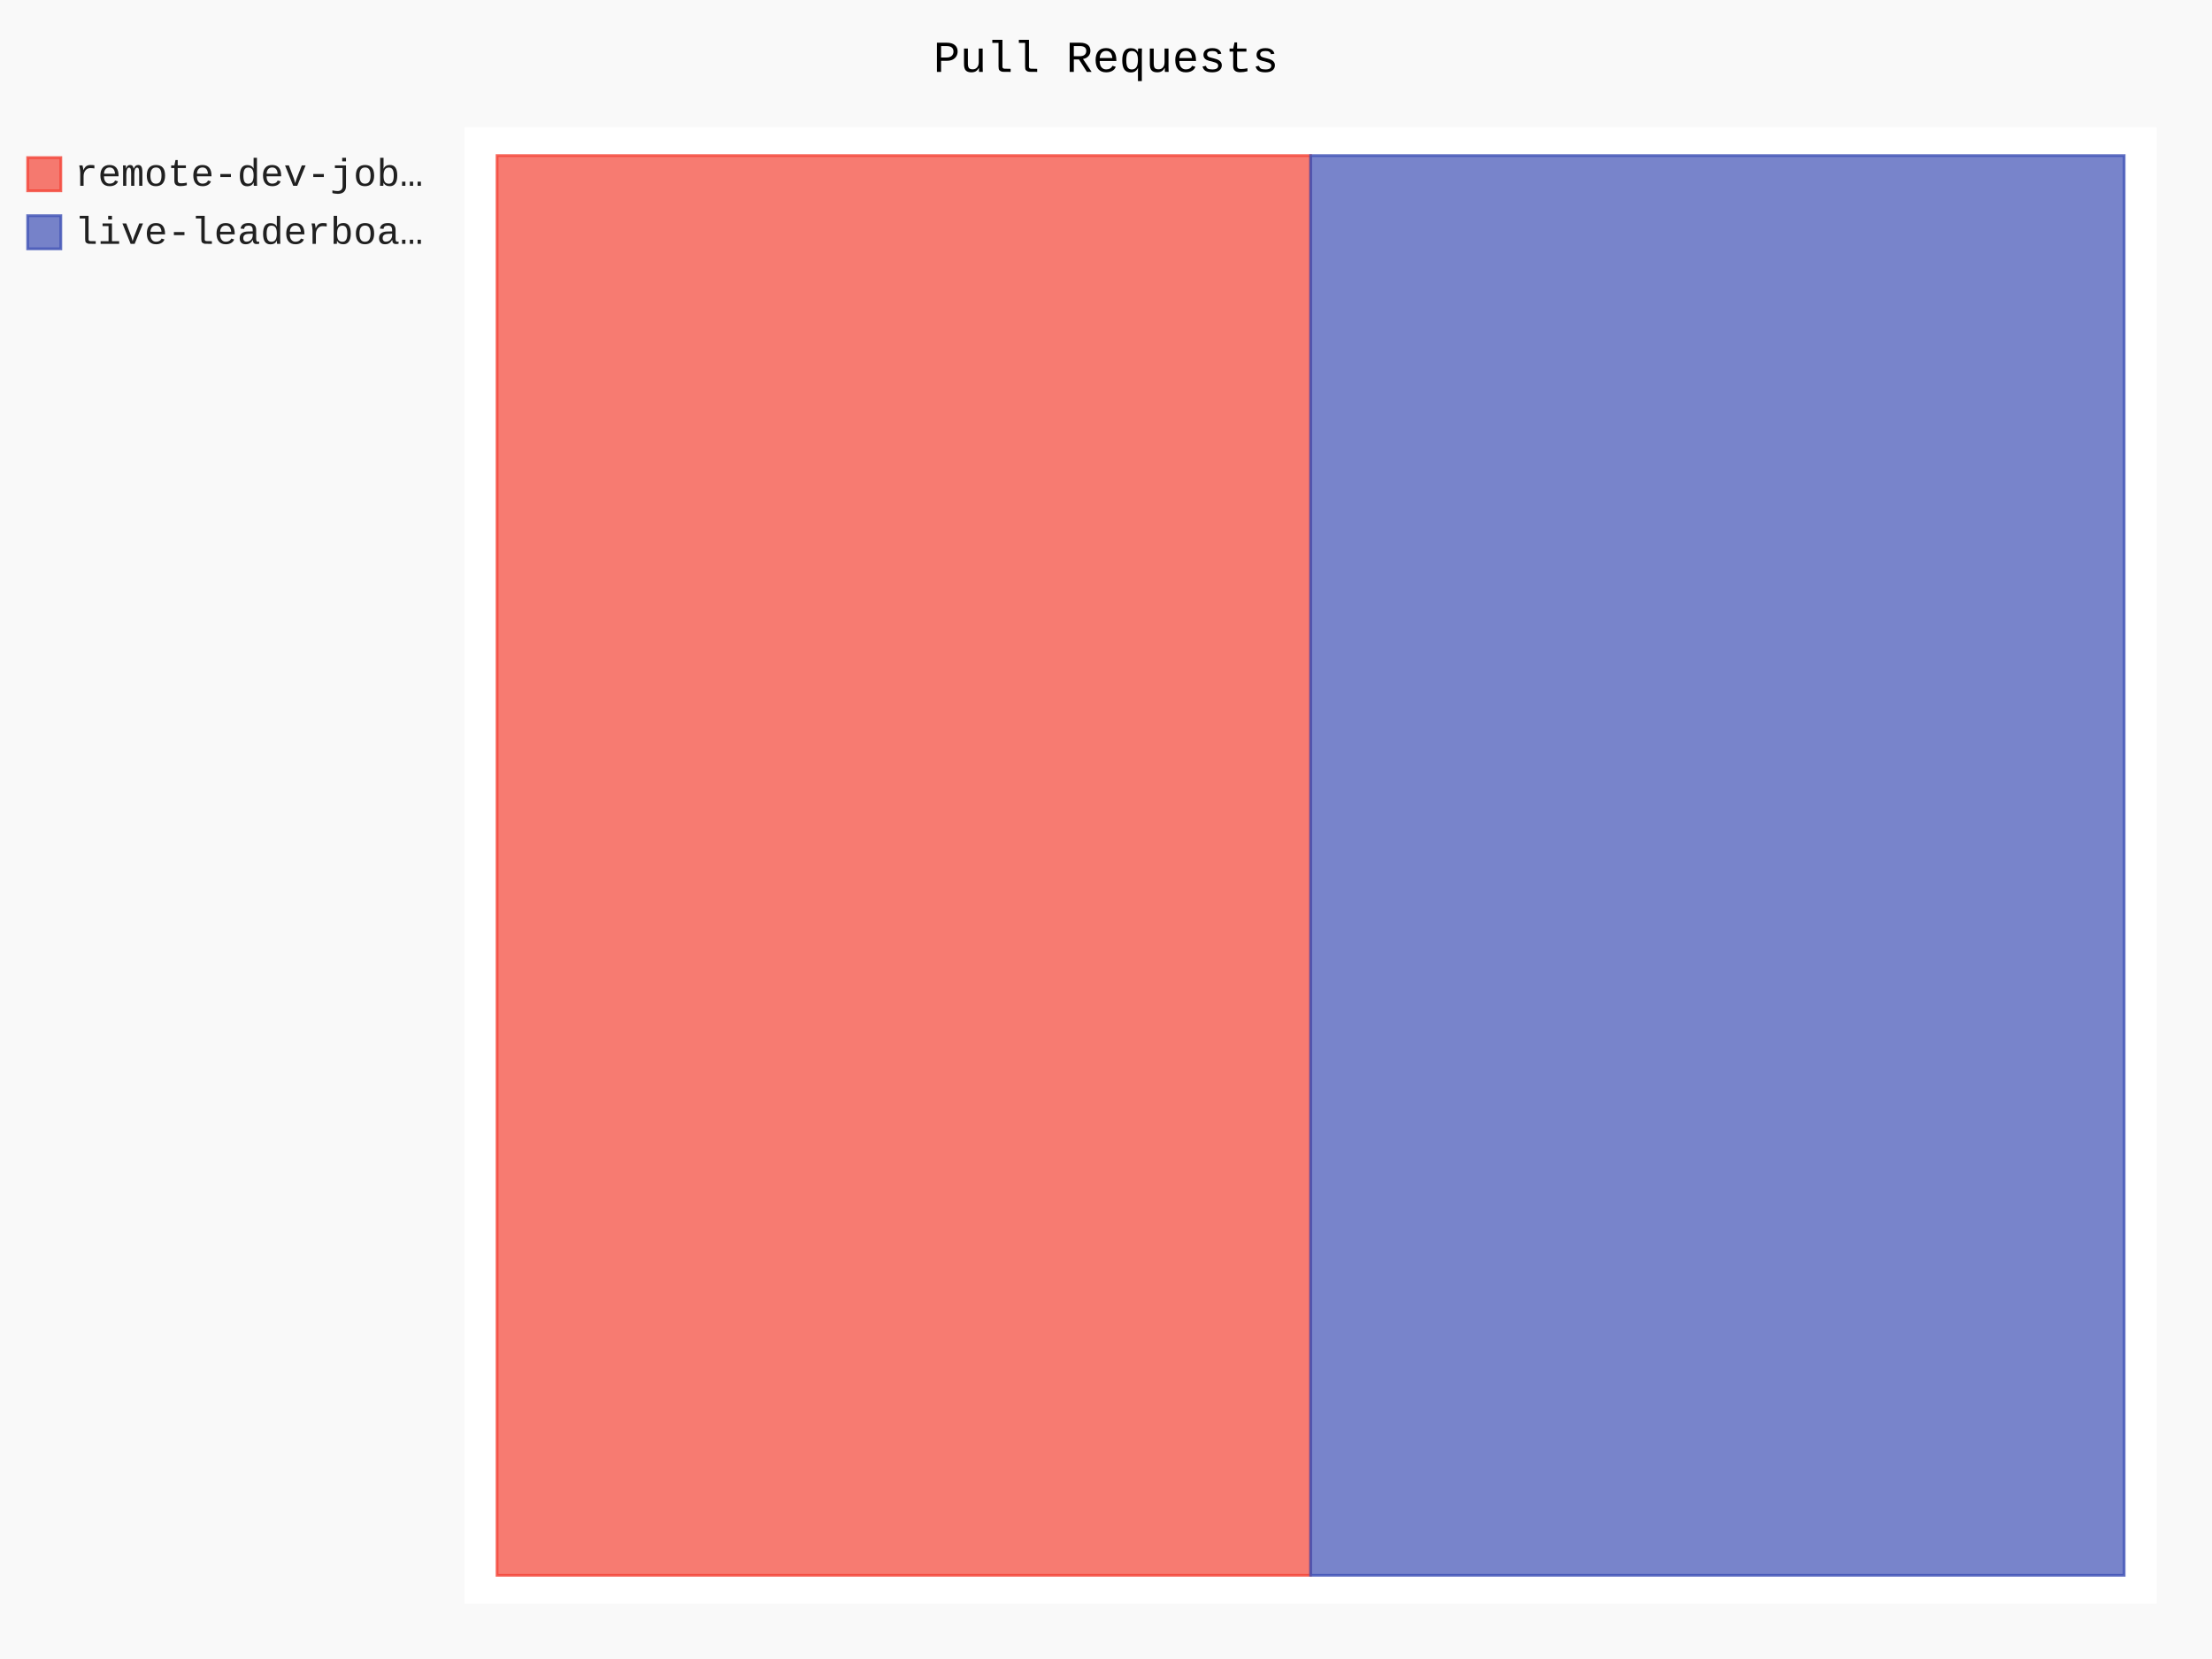
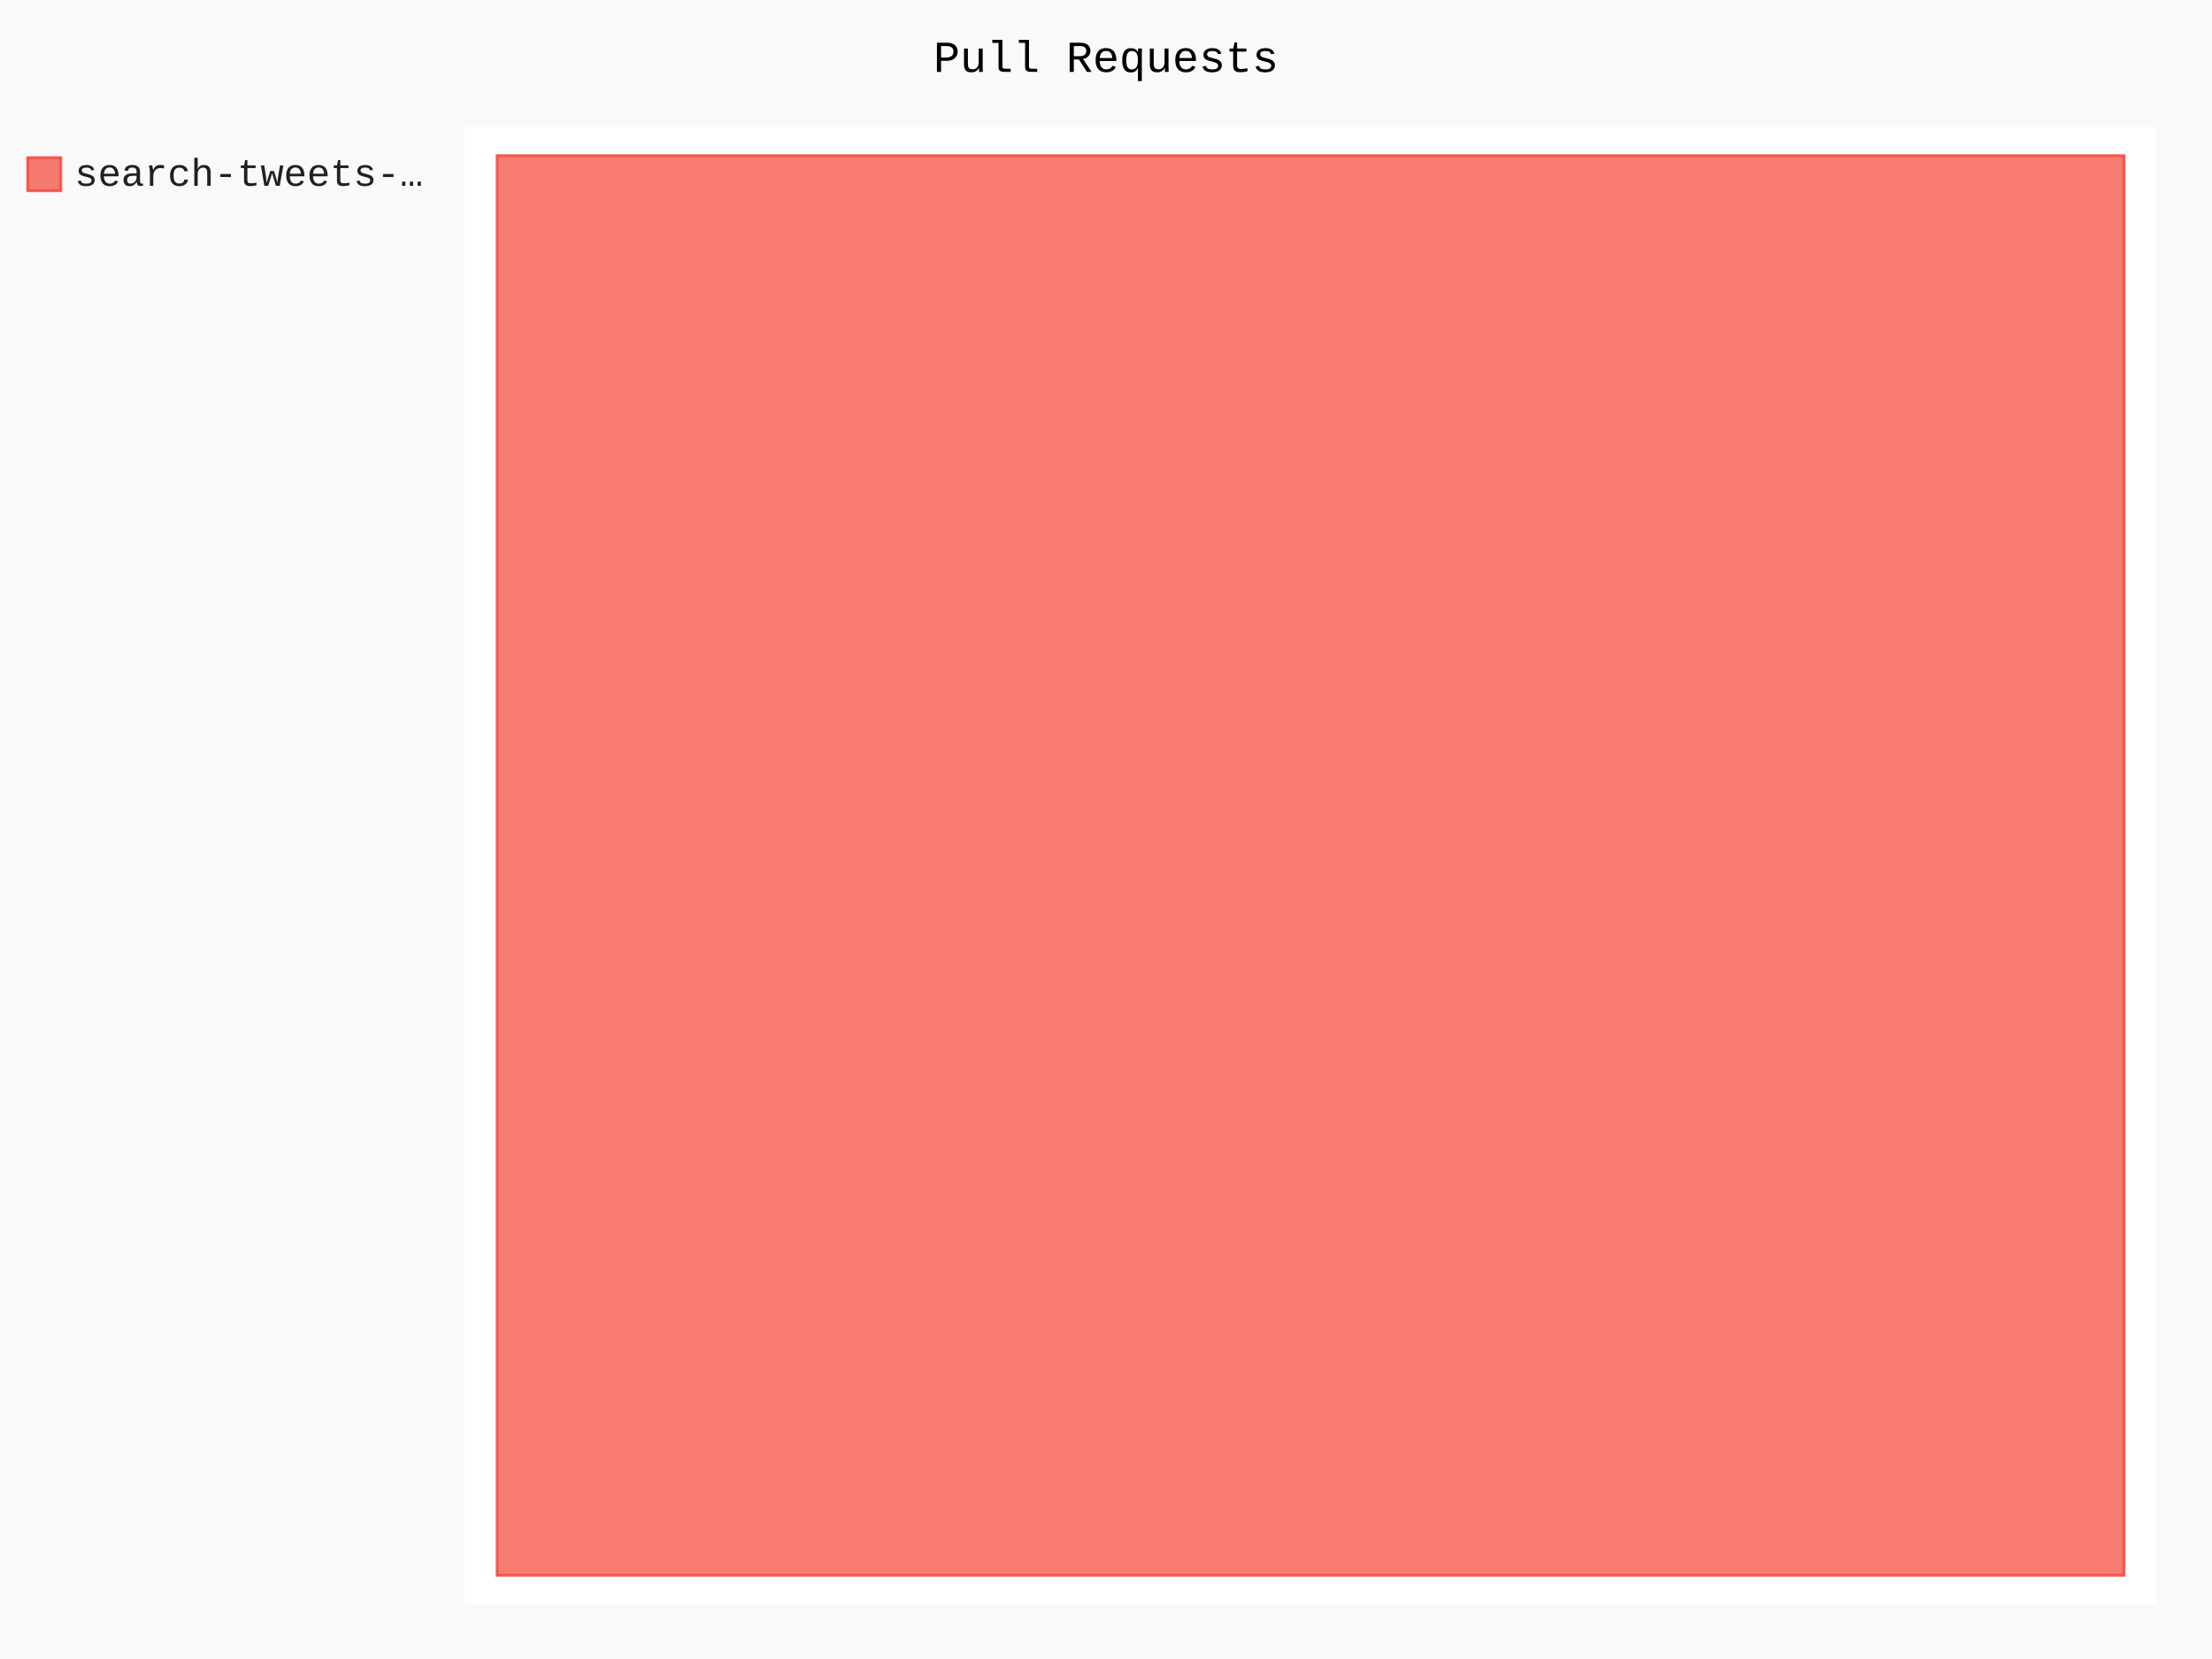
- <svg xmlns="http://www.w3.org/2000/svg" id="chart-32de138f-cf37-4257-a098-65c742c0937d" class="pygal-chart" viewBox="0 0 800 600">
+ <svg xmlns="http://www.w3.org/2000/svg" id="chart-ae9159dd-0f44-4bf5-a129-0a4c17aaedae" class="pygal-chart" viewBox="0 0 800 600">
  <defs>
-     <style type="text/css">#chart-32de138f-cf37-4257-a098-65c742c0937d{-webkit-user-select:none;-webkit-font-smoothing:antialiased;font-family:Consolas,"Liberation Mono",Menlo,Courier,monospace}#chart-32de138f-cf37-4257-a098-65c742c0937d .title{font-family:Consolas,"Liberation Mono",Menlo,Courier,monospace;font-size:16px}#chart-32de138f-cf37-4257-a098-65c742c0937d .legends .legend text{font-family:Consolas,"Liberation Mono",Menlo,Courier,monospace;font-size:14px}#chart-32de138f-cf37-4257-a098-65c742c0937d .axis text{font-family:Consolas,"Liberation Mono",Menlo,Courier,monospace;font-size:10px}#chart-32de138f-cf37-4257-a098-65c742c0937d .axis text.major{font-family:Consolas,"Liberation Mono",Menlo,Courier,monospace;font-size:10px}#chart-32de138f-cf37-4257-a098-65c742c0937d .text-overlay text.value{font-family:Consolas,"Liberation Mono",Menlo,Courier,monospace;font-size:16px}#chart-32de138f-cf37-4257-a098-65c742c0937d .text-overlay text.label{font-family:Consolas,"Liberation Mono",Menlo,Courier,monospace;font-size:10px}#chart-32de138f-cf37-4257-a098-65c742c0937d .tooltip{font-family:Consolas,"Liberation Mono",Menlo,Courier,monospace;font-size:14px}#chart-32de138f-cf37-4257-a098-65c742c0937d text.no_data{font-family:Consolas,"Liberation Mono",Menlo,Courier,monospace;font-size:64px}
- #chart-32de138f-cf37-4257-a098-65c742c0937d{background-color:rgba(249,249,249,1)}#chart-32de138f-cf37-4257-a098-65c742c0937d path,#chart-32de138f-cf37-4257-a098-65c742c0937d line,#chart-32de138f-cf37-4257-a098-65c742c0937d rect,#chart-32de138f-cf37-4257-a098-65c742c0937d circle{-webkit-transition:150ms;-moz-transition:150ms;transition:150ms}#chart-32de138f-cf37-4257-a098-65c742c0937d .graph &gt; .background{fill:rgba(249,249,249,1)}#chart-32de138f-cf37-4257-a098-65c742c0937d .plot &gt; .background{fill:rgba(255,255,255,1)}#chart-32de138f-cf37-4257-a098-65c742c0937d .graph{fill:rgba(0,0,0,.87)}#chart-32de138f-cf37-4257-a098-65c742c0937d text.no_data{fill:rgba(0,0,0,1)}#chart-32de138f-cf37-4257-a098-65c742c0937d .title{fill:rgba(0,0,0,1)}#chart-32de138f-cf37-4257-a098-65c742c0937d .legends .legend text{fill:rgba(0,0,0,.87)}#chart-32de138f-cf37-4257-a098-65c742c0937d .legends .legend:hover text{fill:rgba(0,0,0,1)}#chart-32de138f-cf37-4257-a098-65c742c0937d .axis .line{stroke:rgba(0,0,0,1)}#chart-32de138f-cf37-4257-a098-65c742c0937d .axis .guide.line{stroke:rgba(0,0,0,.54)}#chart-32de138f-cf37-4257-a098-65c742c0937d .axis .major.line{stroke:rgba(0,0,0,.87)}#chart-32de138f-cf37-4257-a098-65c742c0937d .axis text.major{fill:rgba(0,0,0,1)}#chart-32de138f-cf37-4257-a098-65c742c0937d .axis.y .guides:hover .guide.line,#chart-32de138f-cf37-4257-a098-65c742c0937d .line-graph .axis.x .guides:hover .guide.line,#chart-32de138f-cf37-4257-a098-65c742c0937d .stackedline-graph .axis.x .guides:hover .guide.line,#chart-32de138f-cf37-4257-a098-65c742c0937d .xy-graph .axis.x .guides:hover .guide.line{stroke:rgba(0,0,0,1)}#chart-32de138f-cf37-4257-a098-65c742c0937d .axis .guides:hover text{fill:rgba(0,0,0,1)}#chart-32de138f-cf37-4257-a098-65c742c0937d .reactive{fill-opacity:.7;stroke-opacity:.8;stroke-width:1}#chart-32de138f-cf37-4257-a098-65c742c0937d .ci{stroke:rgba(0,0,0,.87)}#chart-32de138f-cf37-4257-a098-65c742c0937d .reactive.active,#chart-32de138f-cf37-4257-a098-65c742c0937d .active .reactive{fill-opacity:.8;stroke-opacity:.9;stroke-width:4}#chart-32de138f-cf37-4257-a098-65c742c0937d .ci .reactive.active{stroke-width:1.5}#chart-32de138f-cf37-4257-a098-65c742c0937d .series text{fill:rgba(0,0,0,1)}#chart-32de138f-cf37-4257-a098-65c742c0937d .tooltip rect{fill:rgba(255,255,255,1);stroke:rgba(0,0,0,1);-webkit-transition:opacity 150ms;-moz-transition:opacity 150ms;transition:opacity 150ms}#chart-32de138f-cf37-4257-a098-65c742c0937d .tooltip .label{fill:rgba(0,0,0,.87)}#chart-32de138f-cf37-4257-a098-65c742c0937d .tooltip .label{fill:rgba(0,0,0,.87)}#chart-32de138f-cf37-4257-a098-65c742c0937d .tooltip .legend{font-size:.8em;fill:rgba(0,0,0,.54)}#chart-32de138f-cf37-4257-a098-65c742c0937d .tooltip .x_label{font-size:.6em;fill:rgba(0,0,0,1)}#chart-32de138f-cf37-4257-a098-65c742c0937d .tooltip .xlink{font-size:.5em;text-decoration:underline}#chart-32de138f-cf37-4257-a098-65c742c0937d .tooltip .value{font-size:1.5em}#chart-32de138f-cf37-4257-a098-65c742c0937d .bound{font-size:.5em}#chart-32de138f-cf37-4257-a098-65c742c0937d .max-value{font-size:.75em;fill:rgba(0,0,0,.54)}#chart-32de138f-cf37-4257-a098-65c742c0937d .map-element{fill:rgba(255,255,255,1);stroke:rgba(0,0,0,.54) !important}#chart-32de138f-cf37-4257-a098-65c742c0937d .map-element .reactive{fill-opacity:inherit;stroke-opacity:inherit}#chart-32de138f-cf37-4257-a098-65c742c0937d .color-0,#chart-32de138f-cf37-4257-a098-65c742c0937d .color-0 a:visited{stroke:#F44336;fill:#F44336}#chart-32de138f-cf37-4257-a098-65c742c0937d .color-1,#chart-32de138f-cf37-4257-a098-65c742c0937d .color-1 a:visited{stroke:#3F51B5;fill:#3F51B5}#chart-32de138f-cf37-4257-a098-65c742c0937d .text-overlay .color-0 text{fill:black}#chart-32de138f-cf37-4257-a098-65c742c0937d .text-overlay .color-1 text{fill:black}
- #chart-32de138f-cf37-4257-a098-65c742c0937d text.no_data{text-anchor:middle}#chart-32de138f-cf37-4257-a098-65c742c0937d .guide.line{fill:none}#chart-32de138f-cf37-4257-a098-65c742c0937d .centered{text-anchor:middle}#chart-32de138f-cf37-4257-a098-65c742c0937d .title{text-anchor:middle}#chart-32de138f-cf37-4257-a098-65c742c0937d .legends .legend text{fill-opacity:1}#chart-32de138f-cf37-4257-a098-65c742c0937d .axis.x text{text-anchor:middle}#chart-32de138f-cf37-4257-a098-65c742c0937d .axis.x:not(.web) text[transform]{text-anchor:start}#chart-32de138f-cf37-4257-a098-65c742c0937d .axis.x:not(.web) text[transform].backwards{text-anchor:end}#chart-32de138f-cf37-4257-a098-65c742c0937d .axis.y text{text-anchor:end}#chart-32de138f-cf37-4257-a098-65c742c0937d .axis.y text[transform].backwards{text-anchor:start}#chart-32de138f-cf37-4257-a098-65c742c0937d .axis.y2 text{text-anchor:start}#chart-32de138f-cf37-4257-a098-65c742c0937d .axis.y2 text[transform].backwards{text-anchor:end}#chart-32de138f-cf37-4257-a098-65c742c0937d .axis .guide.line{stroke-dasharray:4,4;stroke:black}#chart-32de138f-cf37-4257-a098-65c742c0937d .axis .major.guide.line{stroke-dasharray:6,6;stroke:black}#chart-32de138f-cf37-4257-a098-65c742c0937d .horizontal .axis.y .guide.line,#chart-32de138f-cf37-4257-a098-65c742c0937d .horizontal .axis.y2 .guide.line,#chart-32de138f-cf37-4257-a098-65c742c0937d .vertical .axis.x .guide.line{opacity:0}#chart-32de138f-cf37-4257-a098-65c742c0937d .horizontal .axis.always_show .guide.line,#chart-32de138f-cf37-4257-a098-65c742c0937d .vertical .axis.always_show .guide.line{opacity:1 !important}#chart-32de138f-cf37-4257-a098-65c742c0937d .axis.y .guides:hover .guide.line,#chart-32de138f-cf37-4257-a098-65c742c0937d .axis.y2 .guides:hover .guide.line,#chart-32de138f-cf37-4257-a098-65c742c0937d .axis.x .guides:hover .guide.line{opacity:1}#chart-32de138f-cf37-4257-a098-65c742c0937d .axis .guides:hover text{opacity:1}#chart-32de138f-cf37-4257-a098-65c742c0937d .nofill{fill:none}#chart-32de138f-cf37-4257-a098-65c742c0937d .subtle-fill{fill-opacity:.2}#chart-32de138f-cf37-4257-a098-65c742c0937d .dot{stroke-width:1px;fill-opacity:1;stroke-opacity:1}#chart-32de138f-cf37-4257-a098-65c742c0937d .dot.active{stroke-width:5px}#chart-32de138f-cf37-4257-a098-65c742c0937d .dot.negative{fill:transparent}#chart-32de138f-cf37-4257-a098-65c742c0937d text,#chart-32de138f-cf37-4257-a098-65c742c0937d tspan{stroke:none !important}#chart-32de138f-cf37-4257-a098-65c742c0937d .series text.active{opacity:1}#chart-32de138f-cf37-4257-a098-65c742c0937d .tooltip rect{fill-opacity:.95;stroke-width:.5}#chart-32de138f-cf37-4257-a098-65c742c0937d .tooltip text{fill-opacity:1}#chart-32de138f-cf37-4257-a098-65c742c0937d .showable{visibility:hidden}#chart-32de138f-cf37-4257-a098-65c742c0937d .showable.shown{visibility:visible}#chart-32de138f-cf37-4257-a098-65c742c0937d .gauge-background{fill:rgba(229,229,229,1);stroke:none}#chart-32de138f-cf37-4257-a098-65c742c0937d .bg-lines{stroke:rgba(249,249,249,1);stroke-width:2px}</style>
+     <style type="text/css">#chart-ae9159dd-0f44-4bf5-a129-0a4c17aaedae{-webkit-user-select:none;-webkit-font-smoothing:antialiased;font-family:Consolas,"Liberation Mono",Menlo,Courier,monospace}#chart-ae9159dd-0f44-4bf5-a129-0a4c17aaedae .title{font-family:Consolas,"Liberation Mono",Menlo,Courier,monospace;font-size:16px}#chart-ae9159dd-0f44-4bf5-a129-0a4c17aaedae .legends .legend text{font-family:Consolas,"Liberation Mono",Menlo,Courier,monospace;font-size:14px}#chart-ae9159dd-0f44-4bf5-a129-0a4c17aaedae .axis text{font-family:Consolas,"Liberation Mono",Menlo,Courier,monospace;font-size:10px}#chart-ae9159dd-0f44-4bf5-a129-0a4c17aaedae .axis text.major{font-family:Consolas,"Liberation Mono",Menlo,Courier,monospace;font-size:10px}#chart-ae9159dd-0f44-4bf5-a129-0a4c17aaedae .text-overlay text.value{font-family:Consolas,"Liberation Mono",Menlo,Courier,monospace;font-size:16px}#chart-ae9159dd-0f44-4bf5-a129-0a4c17aaedae .text-overlay text.label{font-family:Consolas,"Liberation Mono",Menlo,Courier,monospace;font-size:10px}#chart-ae9159dd-0f44-4bf5-a129-0a4c17aaedae .tooltip{font-family:Consolas,"Liberation Mono",Menlo,Courier,monospace;font-size:14px}#chart-ae9159dd-0f44-4bf5-a129-0a4c17aaedae text.no_data{font-family:Consolas,"Liberation Mono",Menlo,Courier,monospace;font-size:64px}
+ #chart-ae9159dd-0f44-4bf5-a129-0a4c17aaedae{background-color:rgba(249,249,249,1)}#chart-ae9159dd-0f44-4bf5-a129-0a4c17aaedae path,#chart-ae9159dd-0f44-4bf5-a129-0a4c17aaedae line,#chart-ae9159dd-0f44-4bf5-a129-0a4c17aaedae rect,#chart-ae9159dd-0f44-4bf5-a129-0a4c17aaedae circle{-webkit-transition:150ms;-moz-transition:150ms;transition:150ms}#chart-ae9159dd-0f44-4bf5-a129-0a4c17aaedae .graph &gt; .background{fill:rgba(249,249,249,1)}#chart-ae9159dd-0f44-4bf5-a129-0a4c17aaedae .plot &gt; .background{fill:rgba(255,255,255,1)}#chart-ae9159dd-0f44-4bf5-a129-0a4c17aaedae .graph{fill:rgba(0,0,0,.87)}#chart-ae9159dd-0f44-4bf5-a129-0a4c17aaedae text.no_data{fill:rgba(0,0,0,1)}#chart-ae9159dd-0f44-4bf5-a129-0a4c17aaedae .title{fill:rgba(0,0,0,1)}#chart-ae9159dd-0f44-4bf5-a129-0a4c17aaedae .legends .legend text{fill:rgba(0,0,0,.87)}#chart-ae9159dd-0f44-4bf5-a129-0a4c17aaedae .legends .legend:hover text{fill:rgba(0,0,0,1)}#chart-ae9159dd-0f44-4bf5-a129-0a4c17aaedae .axis .line{stroke:rgba(0,0,0,1)}#chart-ae9159dd-0f44-4bf5-a129-0a4c17aaedae .axis .guide.line{stroke:rgba(0,0,0,.54)}#chart-ae9159dd-0f44-4bf5-a129-0a4c17aaedae .axis .major.line{stroke:rgba(0,0,0,.87)}#chart-ae9159dd-0f44-4bf5-a129-0a4c17aaedae .axis text.major{fill:rgba(0,0,0,1)}#chart-ae9159dd-0f44-4bf5-a129-0a4c17aaedae .axis.y .guides:hover .guide.line,#chart-ae9159dd-0f44-4bf5-a129-0a4c17aaedae .line-graph .axis.x .guides:hover .guide.line,#chart-ae9159dd-0f44-4bf5-a129-0a4c17aaedae .stackedline-graph .axis.x .guides:hover .guide.line,#chart-ae9159dd-0f44-4bf5-a129-0a4c17aaedae .xy-graph .axis.x .guides:hover .guide.line{stroke:rgba(0,0,0,1)}#chart-ae9159dd-0f44-4bf5-a129-0a4c17aaedae .axis .guides:hover text{fill:rgba(0,0,0,1)}#chart-ae9159dd-0f44-4bf5-a129-0a4c17aaedae .reactive{fill-opacity:.7;stroke-opacity:.8;stroke-width:1}#chart-ae9159dd-0f44-4bf5-a129-0a4c17aaedae .ci{stroke:rgba(0,0,0,.87)}#chart-ae9159dd-0f44-4bf5-a129-0a4c17aaedae .reactive.active,#chart-ae9159dd-0f44-4bf5-a129-0a4c17aaedae .active .reactive{fill-opacity:.8;stroke-opacity:.9;stroke-width:4}#chart-ae9159dd-0f44-4bf5-a129-0a4c17aaedae .ci .reactive.active{stroke-width:1.5}#chart-ae9159dd-0f44-4bf5-a129-0a4c17aaedae .series text{fill:rgba(0,0,0,1)}#chart-ae9159dd-0f44-4bf5-a129-0a4c17aaedae .tooltip rect{fill:rgba(255,255,255,1);stroke:rgba(0,0,0,1);-webkit-transition:opacity 150ms;-moz-transition:opacity 150ms;transition:opacity 150ms}#chart-ae9159dd-0f44-4bf5-a129-0a4c17aaedae .tooltip .label{fill:rgba(0,0,0,.87)}#chart-ae9159dd-0f44-4bf5-a129-0a4c17aaedae .tooltip .label{fill:rgba(0,0,0,.87)}#chart-ae9159dd-0f44-4bf5-a129-0a4c17aaedae .tooltip .legend{font-size:.8em;fill:rgba(0,0,0,.54)}#chart-ae9159dd-0f44-4bf5-a129-0a4c17aaedae .tooltip .x_label{font-size:.6em;fill:rgba(0,0,0,1)}#chart-ae9159dd-0f44-4bf5-a129-0a4c17aaedae .tooltip .xlink{font-size:.5em;text-decoration:underline}#chart-ae9159dd-0f44-4bf5-a129-0a4c17aaedae .tooltip .value{font-size:1.5em}#chart-ae9159dd-0f44-4bf5-a129-0a4c17aaedae .bound{font-size:.5em}#chart-ae9159dd-0f44-4bf5-a129-0a4c17aaedae .max-value{font-size:.75em;fill:rgba(0,0,0,.54)}#chart-ae9159dd-0f44-4bf5-a129-0a4c17aaedae .map-element{fill:rgba(255,255,255,1);stroke:rgba(0,0,0,.54) !important}#chart-ae9159dd-0f44-4bf5-a129-0a4c17aaedae .map-element .reactive{fill-opacity:inherit;stroke-opacity:inherit}#chart-ae9159dd-0f44-4bf5-a129-0a4c17aaedae .color-0,#chart-ae9159dd-0f44-4bf5-a129-0a4c17aaedae .color-0 a:visited{stroke:#F44336;fill:#F44336}#chart-ae9159dd-0f44-4bf5-a129-0a4c17aaedae .text-overlay .color-0 text{fill:black}
+ #chart-ae9159dd-0f44-4bf5-a129-0a4c17aaedae text.no_data{text-anchor:middle}#chart-ae9159dd-0f44-4bf5-a129-0a4c17aaedae .guide.line{fill:none}#chart-ae9159dd-0f44-4bf5-a129-0a4c17aaedae .centered{text-anchor:middle}#chart-ae9159dd-0f44-4bf5-a129-0a4c17aaedae .title{text-anchor:middle}#chart-ae9159dd-0f44-4bf5-a129-0a4c17aaedae .legends .legend text{fill-opacity:1}#chart-ae9159dd-0f44-4bf5-a129-0a4c17aaedae .axis.x text{text-anchor:middle}#chart-ae9159dd-0f44-4bf5-a129-0a4c17aaedae .axis.x:not(.web) text[transform]{text-anchor:start}#chart-ae9159dd-0f44-4bf5-a129-0a4c17aaedae .axis.x:not(.web) text[transform].backwards{text-anchor:end}#chart-ae9159dd-0f44-4bf5-a129-0a4c17aaedae .axis.y text{text-anchor:end}#chart-ae9159dd-0f44-4bf5-a129-0a4c17aaedae .axis.y text[transform].backwards{text-anchor:start}#chart-ae9159dd-0f44-4bf5-a129-0a4c17aaedae .axis.y2 text{text-anchor:start}#chart-ae9159dd-0f44-4bf5-a129-0a4c17aaedae .axis.y2 text[transform].backwards{text-anchor:end}#chart-ae9159dd-0f44-4bf5-a129-0a4c17aaedae .axis .guide.line{stroke-dasharray:4,4;stroke:black}#chart-ae9159dd-0f44-4bf5-a129-0a4c17aaedae .axis .major.guide.line{stroke-dasharray:6,6;stroke:black}#chart-ae9159dd-0f44-4bf5-a129-0a4c17aaedae .horizontal .axis.y .guide.line,#chart-ae9159dd-0f44-4bf5-a129-0a4c17aaedae .horizontal .axis.y2 .guide.line,#chart-ae9159dd-0f44-4bf5-a129-0a4c17aaedae .vertical .axis.x .guide.line{opacity:0}#chart-ae9159dd-0f44-4bf5-a129-0a4c17aaedae .horizontal .axis.always_show .guide.line,#chart-ae9159dd-0f44-4bf5-a129-0a4c17aaedae .vertical .axis.always_show .guide.line{opacity:1 !important}#chart-ae9159dd-0f44-4bf5-a129-0a4c17aaedae .axis.y .guides:hover .guide.line,#chart-ae9159dd-0f44-4bf5-a129-0a4c17aaedae .axis.y2 .guides:hover .guide.line,#chart-ae9159dd-0f44-4bf5-a129-0a4c17aaedae .axis.x .guides:hover .guide.line{opacity:1}#chart-ae9159dd-0f44-4bf5-a129-0a4c17aaedae .axis .guides:hover text{opacity:1}#chart-ae9159dd-0f44-4bf5-a129-0a4c17aaedae .nofill{fill:none}#chart-ae9159dd-0f44-4bf5-a129-0a4c17aaedae .subtle-fill{fill-opacity:.2}#chart-ae9159dd-0f44-4bf5-a129-0a4c17aaedae .dot{stroke-width:1px;fill-opacity:1;stroke-opacity:1}#chart-ae9159dd-0f44-4bf5-a129-0a4c17aaedae .dot.active{stroke-width:5px}#chart-ae9159dd-0f44-4bf5-a129-0a4c17aaedae .dot.negative{fill:transparent}#chart-ae9159dd-0f44-4bf5-a129-0a4c17aaedae text,#chart-ae9159dd-0f44-4bf5-a129-0a4c17aaedae tspan{stroke:none !important}#chart-ae9159dd-0f44-4bf5-a129-0a4c17aaedae .series text.active{opacity:1}#chart-ae9159dd-0f44-4bf5-a129-0a4c17aaedae .tooltip rect{fill-opacity:.95;stroke-width:.5}#chart-ae9159dd-0f44-4bf5-a129-0a4c17aaedae .tooltip text{fill-opacity:1}#chart-ae9159dd-0f44-4bf5-a129-0a4c17aaedae .showable{visibility:hidden}#chart-ae9159dd-0f44-4bf5-a129-0a4c17aaedae .showable.shown{visibility:visible}#chart-ae9159dd-0f44-4bf5-a129-0a4c17aaedae .gauge-background{fill:rgba(229,229,229,1);stroke:none}#chart-ae9159dd-0f44-4bf5-a129-0a4c17aaedae .bg-lines{stroke:rgba(249,249,249,1);stroke-width:2px}</style>
  </defs>
  <g class="graph treemap-graph vertical">
    <rect x="0" y="0" width="800" height="600" class="background" />
    <g transform="translate(168, 46)" class="plot">
      <rect x="0" y="0" width="612.0" height="534" class="background" />
      <g class="series serie-0 color-0">
        <g class="rects">
          <g class="rect">
-             <rect x="11.769" y="10.269" width="294.231" height="513.462" class="rect reactive tooltip-trigger" />
-           </g>
-         </g>
-       </g>
-       <g class="series serie-1 color-1">
-         <g class="rects">
-           <g class="rect">
-             <rect x="306.0" y="10.269" width="294.231" height="513.462" class="rect reactive tooltip-trigger" />
+             <rect x="11.769" y="10.269" width="588.462" height="513.462" class="rect reactive tooltip-trigger" />
          </g>
        </g>
      </g>
    </g>
    <g class="titles">
      <text x="400.0" y="26" class="title plot_title">Pull Requests</text>
    </g>
    <g transform="translate(168, 46)" class="plot overlay">
      <g class="series serie-0 color-0" />
-       <g class="series serie-1 color-1" />
    </g>
    <g transform="translate(168, 46)" class="plot text-overlay">
      <g class="series serie-0 color-0" />
-       <g class="series serie-1 color-1" />
    </g>
    <g transform="translate(168, 46)" class="plot tooltip-overlay">
      <g transform="translate(0 0)" style="opacity: 0" class="tooltip">
        <rect rx="0" ry="0" width="0" height="0" class="tooltip-box" />
        <g class="text" />
      </g>
    </g>
    <g transform="translate(10, 56)" class="legends">
      <g id="activate-serie-0" class="legend reactive activate-serie">
        <rect x="0.0" y="1.0" width="12" height="12" class="color-0 reactive" />
-         <text x="17.0" y="11.2">remote-dev-job…</text>
-       </g>
-       <g id="activate-serie-1" class="legend reactive activate-serie">
-         <rect x="0.0" y="22.0" width="12" height="12" class="color-1 reactive" />
-         <text x="17.0" y="32.2">live-leaderboa…</text>
+         <text x="17.0" y="11.2">search-tweets-…</text>
      </g>
    </g>
    <g transform="translate(790, 56)" class="legends" />
  </g>
</svg>
